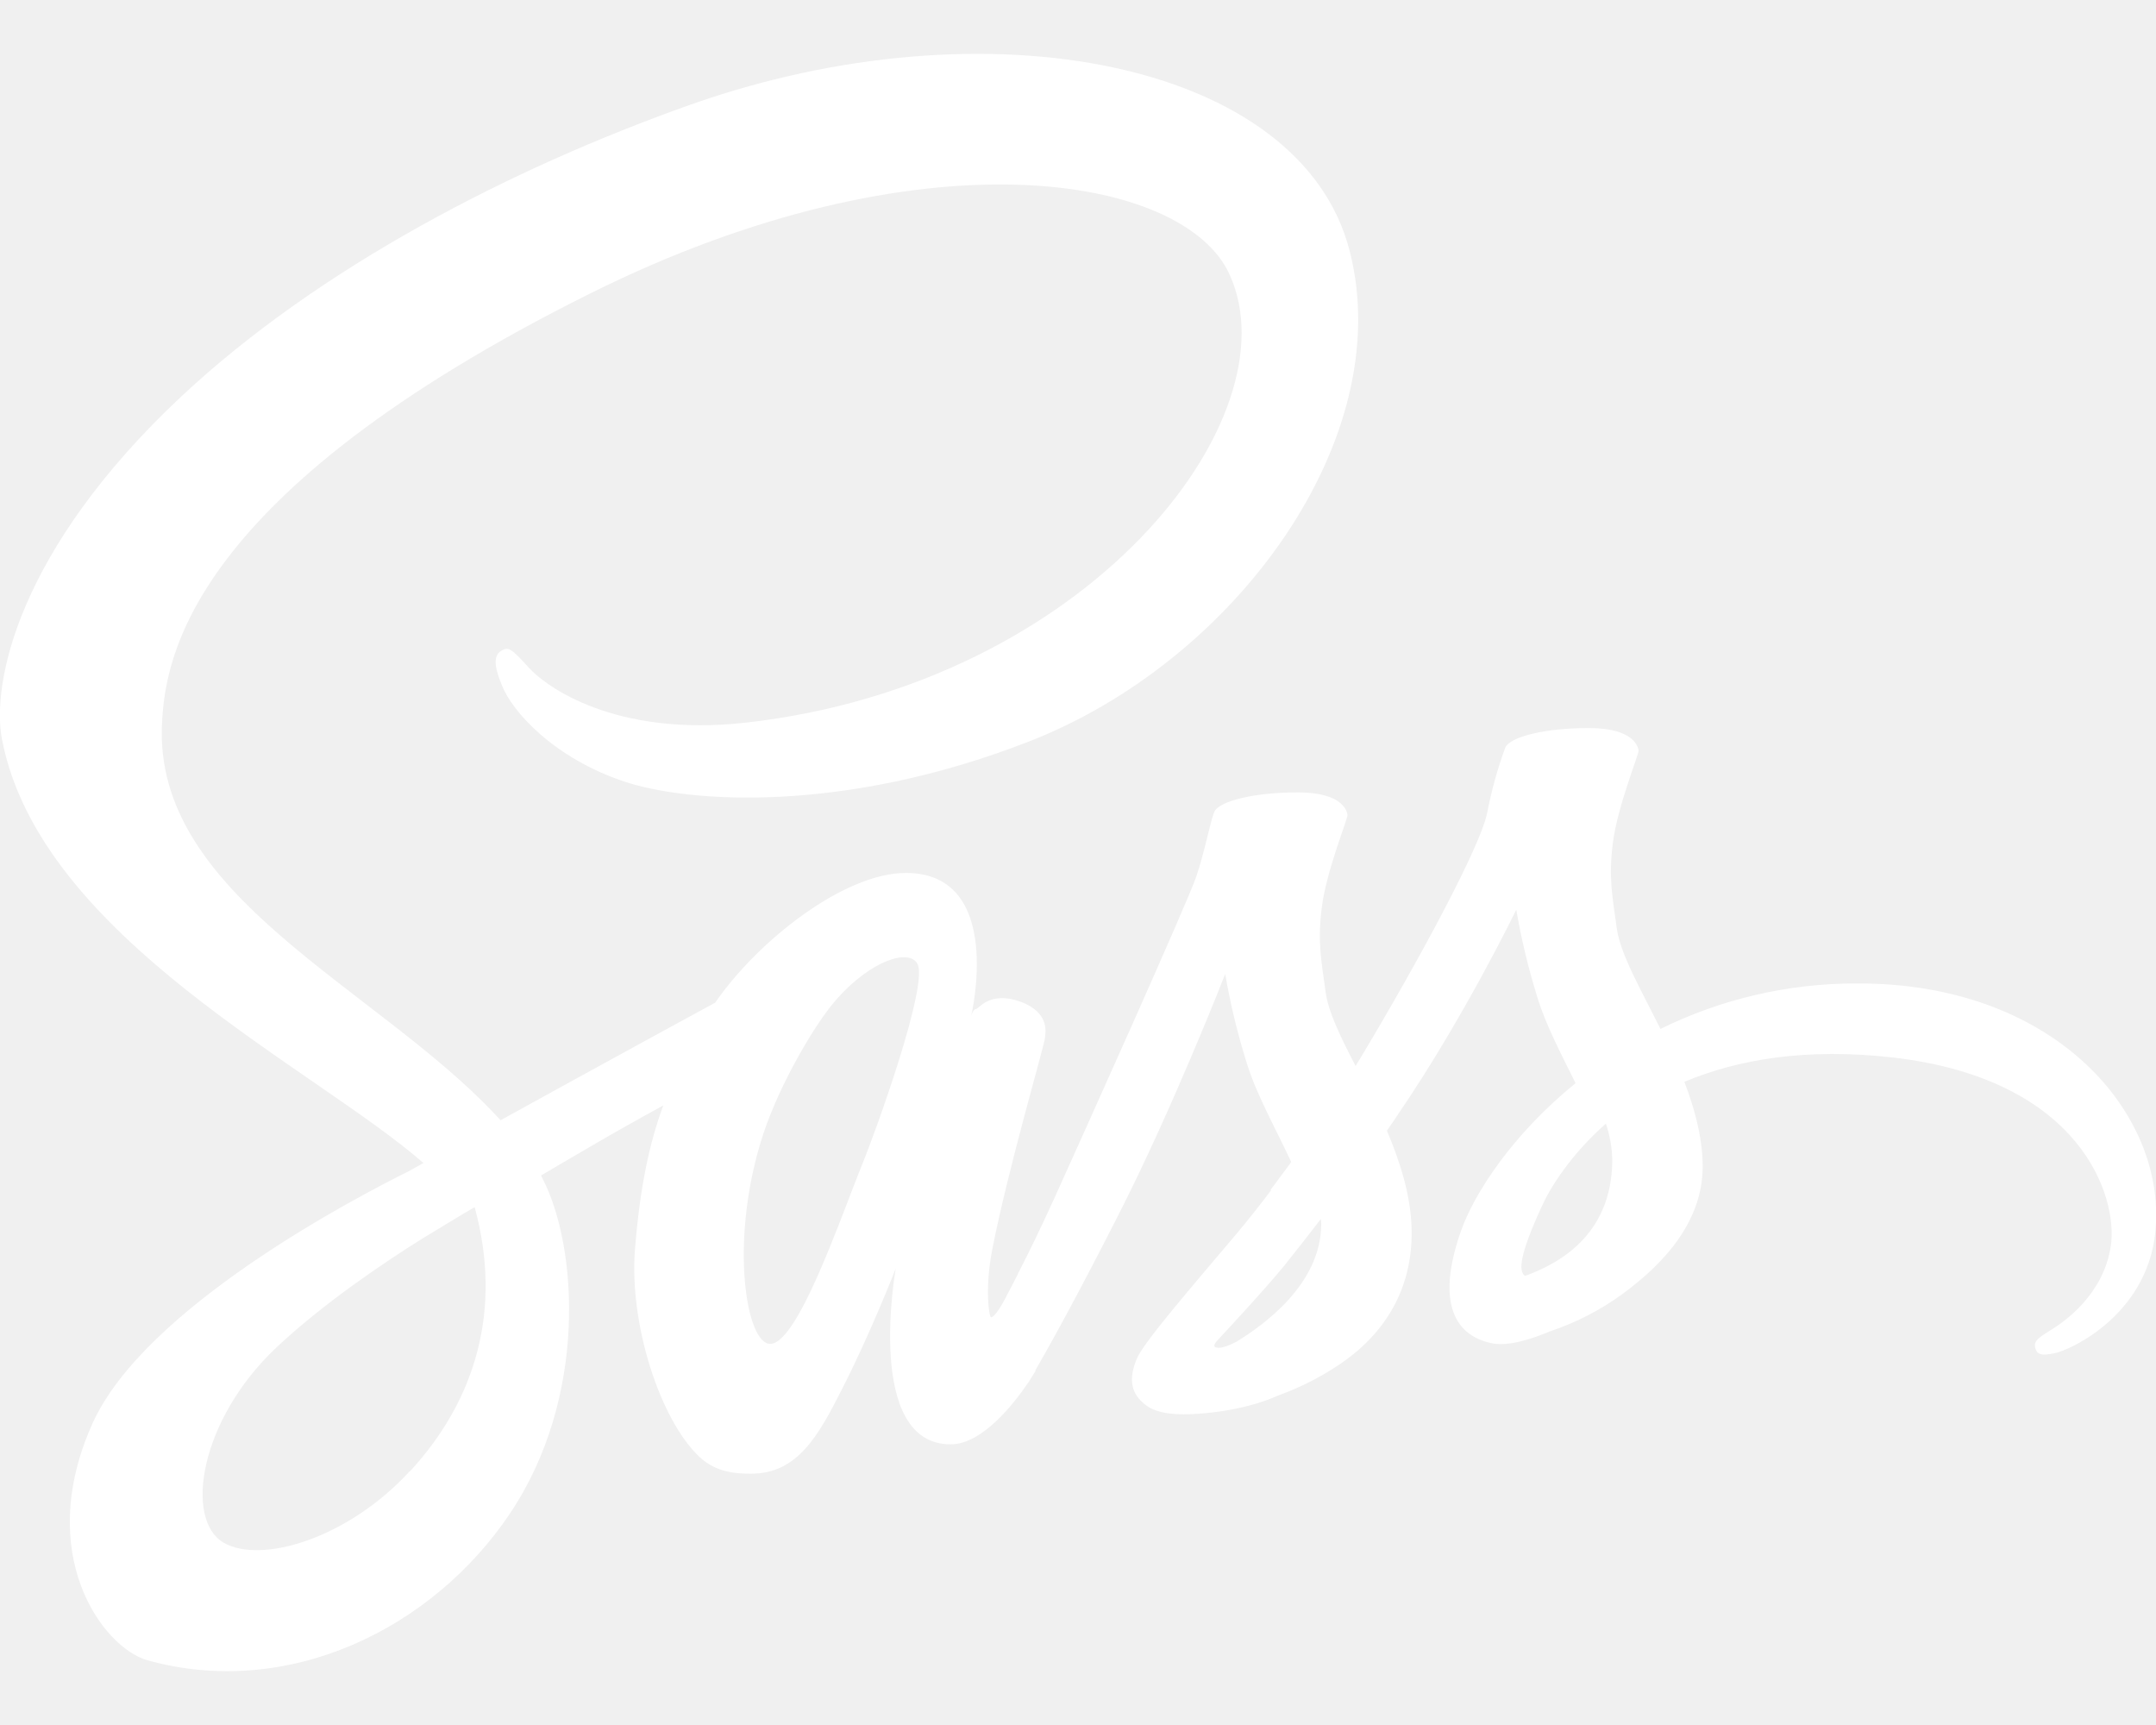
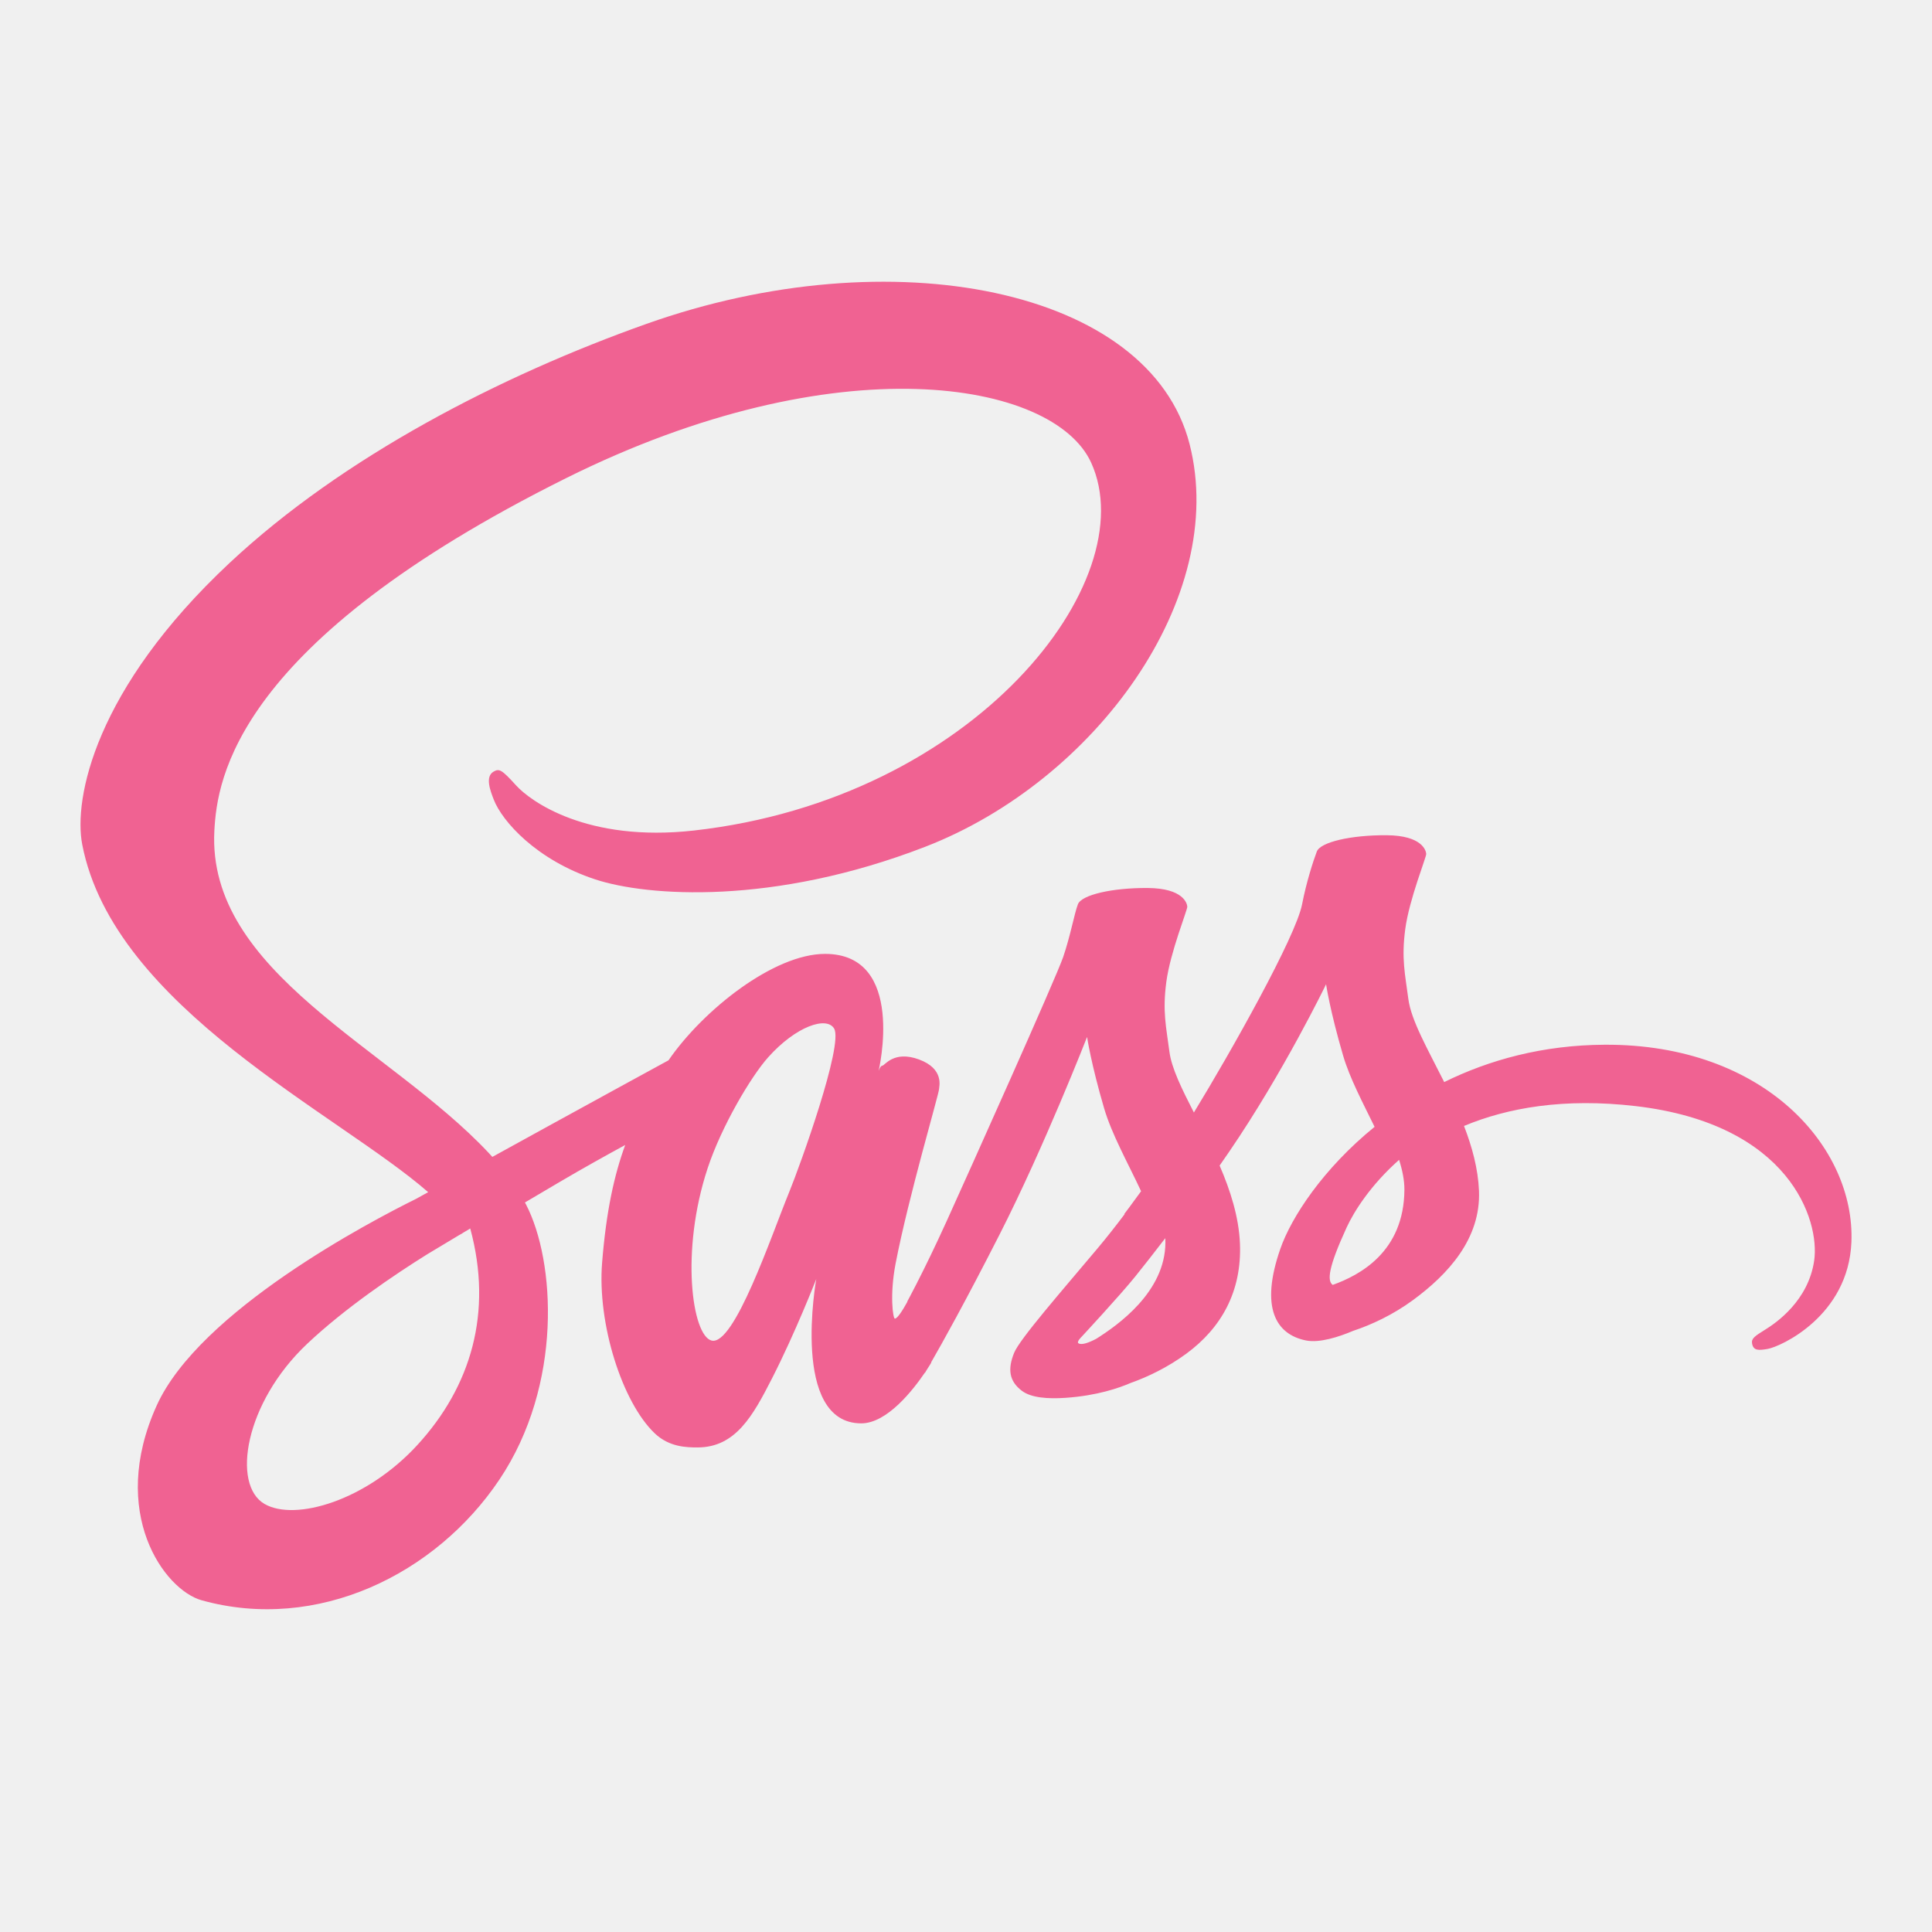
- <svg xmlns="http://www.w3.org/2000/svg" viewBox="0 0 640 512">
-   <path fill="white" d="M301.8 378.9c-.3 .6-.6 1.1 0 0zm249.1-87a131.2 131.2 0 0 0 -58 13.5c-5.9-11.9-12-22.3-13-30.1-1.2-9.1-2.5-14.5-1.1-25.3s7.7-26.1 7.6-27.2-1.4-6.6-14.3-6.7-24 2.5-25.3 5.9a122.8 122.8 0 0 0 -5.3 19.1c-2.3 11.7-25.8 53.5-39.1 75.3-4.4-8.5-8.1-16-8.9-22-1.2-9.1-2.5-14.5-1.1-25.3s7.7-26.1 7.6-27.2-1.4-6.6-14.3-6.7-24 2.5-25.3 5.9-2.7 11.4-5.3 19.1-33.9 77.3-42.1 95.4c-4.2 9.2-7.8 16.6-10.4 21.6-.4 .8-.7 1.3-.9 1.7 .3-.5 .5-1 .5-.8-2.2 4.3-3.5 6.7-3.5 6.7v.1c-1.7 3.2-3.6 6.1-4.5 6.1-.6 0-1.9-8.4 .3-19.9 4.7-24.2 15.8-61.8 15.7-63.1-.1-.7 2.1-7.2-7.3-10.7-9.1-3.3-12.4 2.2-13.2 2.2s-1.4 2-1.4 2 10.1-42.4-19.4-42.4c-18.4 0-44 20.2-56.6 38.5-7.9 4.3-25 13.6-43 23.5-6.9 3.8-14 7.7-20.7 11.4-.5-.5-.9-1-1.4-1.5-35.8-38.2-101.9-65.2-99.1-116.5 1-18.7 7.5-67.8 127.1-127.4 98-48.8 176.4-35.4 189.8-5.6 19.4 42.5-41.9 121.6-143.7 133-38.8 4.3-59.2-10.7-64.3-16.3-5.3-5.9-6.1-6.2-8.1-5.1-3.3 1.8-1.2 7 0 10.1 3 7.9 15.5 21.9 36.8 28.9 18.7 6.1 64.2 9.5 119.2-11.8 61.8-23.8 109.9-90.1 95.8-145.6C386.5 18.3 293-.2 204.6 31.2c-52.7 18.7-109.7 48.1-150.7 86.4-48.7 45.6-56.5 85.3-53.3 101.9 11.4 58.9 92.6 97.3 125.1 125.7-1.6 .9-3.1 1.7-4.5 2.5-16.3 8.1-78.2 40.5-93.7 74.7-17.5 38.8 2.9 66.6 16.3 70.4 41.8 11.6 84.6-9.3 107.6-43.6s20.2-79.1 9.6-99.5c-.1-.3-.3-.5-.4-.8 4.2-2.5 8.5-5 12.8-7.5 8.3-4.9 16.4-9.4 23.5-13.3-4 10.8-6.9 23.8-8.4 42.6-1.8 22 7.3 50.5 19.1 61.7 5.2 4.9 11.5 5 15.4 5 13.8 0 20-11.4 26.9-25 8.5-16.6 16-35.9 16-35.9s-9.4 52.2 16.3 52.2c9.4 0 18.8-12.1 23-18.3v.1s.2-.4 .7-1.2c1-1.5 1.5-2.4 1.5-2.4v-.3c3.8-6.5 12.1-21.4 24.6-46 16.2-31.8 31.7-71.5 31.7-71.5a201.2 201.2 0 0 0 6.2 25.8c2.8 9.5 8.7 19.9 13.4 30-3.8 5.2-6.1 8.2-6.1 8.2a.3 .3 0 0 0 .1 .2c-3 4-6.4 8.3-9.9 12.5-12.8 15.2-28 32.6-30 37.6-2.4 5.9-1.8 10.3 2.8 13.7 3.4 2.6 9.4 3 15.7 2.5 11.5-.8 19.6-3.6 23.5-5.4a82.2 82.2 0 0 0 20.2-10.6c12.5-9.2 20.1-22.4 19.4-39.8-.4-9.6-3.5-19.2-7.3-28.2 1.1-1.6 2.3-3.3 3.4-5C434.8 301.7 450.1 270 450.1 270a201.2 201.2 0 0 0 6.2 25.8c2.4 8.1 7.1 17 11.4 25.7-18.6 15.1-30.1 32.6-34.1 44.1-7.4 21.3-1.6 30.9 9.3 33.1 4.9 1 11.9-1.3 17.1-3.5a79.5 79.5 0 0 0 21.6-11.1c12.5-9.2 24.6-22.1 23.8-39.6-.3-7.9-2.5-15.8-5.4-23.4 15.7-6.6 36.1-10.2 62.1-7.2 55.7 6.5 66.6 41.3 64.5 55.8s-13.8 22.6-17.7 25-5.1 3.3-4.8 5.1c.5 2.6 2.3 2.5 5.6 1.9 4.6-.8 29.2-11.8 30.3-38.7 1.6-34-31.1-71.4-89-71.1zm-429.2 144.7c-18.4 20.1-44.2 27.7-55.3 21.3C54.6 451 59.3 421.4 82 400c13.8-13 31.6-25 43.4-32.4 2.7-1.6 6.6-4 11.4-6.9 .8-.5 1.2-.7 1.2-.7 .9-.6 1.9-1.1 2.9-1.7 8.3 30.4 .3 57.2-19.1 78.3zm134.4-91.4c-6.4 15.7-19.9 55.7-28.1 53.6-7-1.8-11.3-32.3-1.4-62.3 5-15.1 15.6-33.1 21.9-40.1 10.1-11.3 21.2-14.9 23.8-10.4 3.5 5.9-12.2 49.4-16.2 59.2zm111 53c-2.7 1.4-5.2 2.3-6.4 1.6-.9-.5 1.1-2.4 1.1-2.4s13.9-14.9 19.4-21.7c3.2-4 6.9-8.7 10.9-13.9 0 .5 .1 1 .1 1.6-.1 17.9-17.3 30-25.1 34.8zm85.6-19.5c-2-1.4-1.7-6.1 5-20.7 2.6-5.7 8.6-15.3 19-24.5a36.2 36.2 0 0 1 1.9 10.8c-.1 22.5-16.2 30.9-25.9 34.4z" />
+ <svg xmlns="http://www.w3.org/2000/svg" x="0px" y="0px" width="100" height="100" viewBox="0 0 48 48">
+   <path fill="#f06292" d="M39.867,25.956c-1.538,0.008-2.87,0.377-3.986,0.928c-0.408-0.815-0.822-1.532-0.891-2.065 c-0.081-0.622-0.175-0.994-0.077-1.735c0.098-0.741,0.527-1.791,0.521-1.87c-0.006-0.079-0.096-0.456-0.983-0.463 c-0.887-0.006-1.646,0.171-1.735,0.405c-0.089,0.234-0.26,0.761-0.366,1.311c-0.155,0.804-1.771,3.673-2.688,5.173 c-0.3-0.586-0.555-1.102-0.608-1.51c-0.081-0.622-0.175-0.994-0.077-1.735c0.098-0.741,0.527-1.791,0.521-1.87 c-0.006-0.079-0.096-0.456-0.983-0.463c-0.887-0.006-1.646,0.171-1.735,0.405c-0.089,0.234-0.185,0.781-0.366,1.311 c-0.182,0.529-2.329,5.314-2.892,6.555c-0.287,0.632-0.536,1.14-0.712,1.486c-0.001-0.001-0.001-0.002-0.001-0.002 s-0.011,0.023-0.029,0.062c-0.151,0.295-0.24,0.458-0.24,0.458s0.001,0.002,0.003,0.006c-0.12,0.217-0.248,0.418-0.311,0.418 c-0.044,0-0.133-0.577,0.019-1.369c0.32-1.66,1.087-4.248,1.08-4.338c-0.004-0.046,0.143-0.497-0.501-0.733 c-0.626-0.229-0.849,0.153-0.906,0.154c-0.055,0.001-0.096,0.135-0.096,0.135s0.697-2.911-1.33-2.911 c-1.268,0-3.024,1.387-3.889,2.644c-0.546,0.298-1.715,0.936-2.954,1.617c-0.476,0.262-0.962,0.529-1.423,0.783 c-0.031-0.035-0.063-0.069-0.095-0.104c-2.459-2.623-7.003-4.478-6.811-8.005c0.07-1.282,0.516-4.658,8.733-8.752 c6.731-3.354,12.12-2.431,13.051-0.386c1.33,2.923-2.88,8.354-9.87,9.138c-2.663,0.299-4.066-0.734-4.415-1.118 c-0.367-0.405-0.422-0.423-0.559-0.347c-0.223,0.124-0.082,0.481,0,0.694c0.209,0.543,1.065,1.506,2.525,1.986 c1.285,0.422,4.412,0.653,8.193-0.81c4.236-1.638,7.543-6.196,6.571-10.005c-0.988-3.874-7.412-5.148-13.492-2.988 C12.44,9.332,8.523,11.35,5.706,13.984c-3.349,3.132-3.883,5.859-3.663,6.998c0.782,4.048,6.361,6.684,8.595,8.637 c-0.11,0.061-0.214,0.118-0.308,0.17c-1.12,0.554-5.373,2.78-6.437,5.131c-1.207,2.667,0.192,4.581,1.118,4.839 c2.869,0.798,5.813-0.638,7.396-2.998c1.582-2.359,1.389-5.432,0.663-6.834c-0.009-0.017-0.019-0.034-0.028-0.052 c0.289-0.171,0.584-0.345,0.876-0.517c0.57-0.335,1.13-0.647,1.615-0.911c-0.272,0.744-0.471,1.637-0.574,2.926 c-0.122,1.514,0.499,3.471,1.311,4.241c0.358,0.339,0.788,0.347,1.06,0.347c0.945,0,1.376-0.786,1.851-1.716 c0.582-1.14,1.099-2.468,1.099-2.468s-0.648,3.586,1.118,3.586c0.644,0,1.291-0.835,1.58-1.26c0.001,0.005,0.001,0.007,0.001,0.007 s0.017-0.028,0.05-0.083c0.067-0.102,0.105-0.167,0.105-0.167s0.001-0.007,0.003-0.019c0.259-0.449,0.833-1.473,1.693-3.162 c1.112-2.182,2.178-4.916,2.178-4.916s0.099,0.668,0.424,1.774c0.191,0.65,0.597,1.369,0.918,2.059 c-0.258,0.358-0.416,0.563-0.416,0.563s0.001,0.004,0.004,0.011c-0.206,0.274-0.437,0.569-0.679,0.857 c-0.878,1.045-1.923,2.239-2.063,2.583c-0.165,0.406-0.126,0.704,0.193,0.945c0.233,0.175,0.647,0.203,1.08,0.174 c0.789-0.053,1.343-0.249,1.617-0.368c0.427-0.151,0.924-0.388,1.39-0.731c0.861-0.633,1.38-1.538,1.33-2.738 c-0.028-0.661-0.238-1.316-0.505-1.934c0.078-0.112,0.156-0.226,0.235-0.34c1.357-1.984,2.41-4.164,2.41-4.164 s0.099,0.668,0.424,1.774c0.164,0.559,0.489,1.17,0.781,1.768c-1.276,1.037-2.067,2.242-2.342,3.032 c-0.508,1.462-0.11,2.124,0.636,2.275c0.338,0.068,0.816-0.087,1.175-0.239c0.447-0.148,0.984-0.395,1.486-0.764 c0.861-0.633,1.689-1.519,1.639-2.718c-0.023-0.546-0.171-1.088-0.372-1.608c1.082-0.451,2.482-0.701,4.266-0.493 c3.827,0.447,4.577,2.836,4.434,3.836c-0.144,1-0.946,1.55-1.215,1.716c-0.268,0.166-0.35,0.224-0.328,0.347 c0.033,0.179,0.157,0.173,0.386,0.134c0.315-0.053,2.009-0.813,2.082-2.659C46.089,28.509,43.844,25.935,39.867,25.956z M10.37,35.9 c-1.268,1.383-3.038,1.905-3.798,1.465c-0.82-0.475-0.495-2.511,1.06-3.979c0.948-0.894,2.172-1.718,2.984-2.225 c0.185-0.111,0.456-0.274,0.786-0.472c0.055-0.031,0.086-0.048,0.086-0.048l-0.001-0.002c0.064-0.038,0.129-0.077,0.196-0.118 C12.25,32.61,11.701,34.449,10.37,35.9z M19.605,29.623c-0.441,1.076-1.365,3.83-1.928,3.682c-0.483-0.127-0.777-2.22-0.096-4.28 c0.342-1.037,1.074-2.276,1.504-2.757c0.692-0.774,1.454-1.027,1.639-0.713C20.959,25.955,19.882,28.948,19.605,29.623z M27.234,33.263c-0.187,0.098-0.359,0.159-0.438,0.112c-0.059-0.035,0.077-0.164,0.077-0.164s0.954-1.027,1.33-1.494 c0.219-0.272,0.472-0.595,0.748-0.955c0.002,0.036,0.003,0.072,0.003,0.107C28.952,32.099,27.764,32.929,27.234,33.263z M33.111,31.923c-0.14-0.099-0.116-0.42,0.343-1.421c0.18-0.393,0.592-1.054,1.306-1.686c0.083,0.26,0.133,0.509,0.132,0.741 C34.883,31.105,33.779,31.683,33.111,31.923z" />
</svg>
